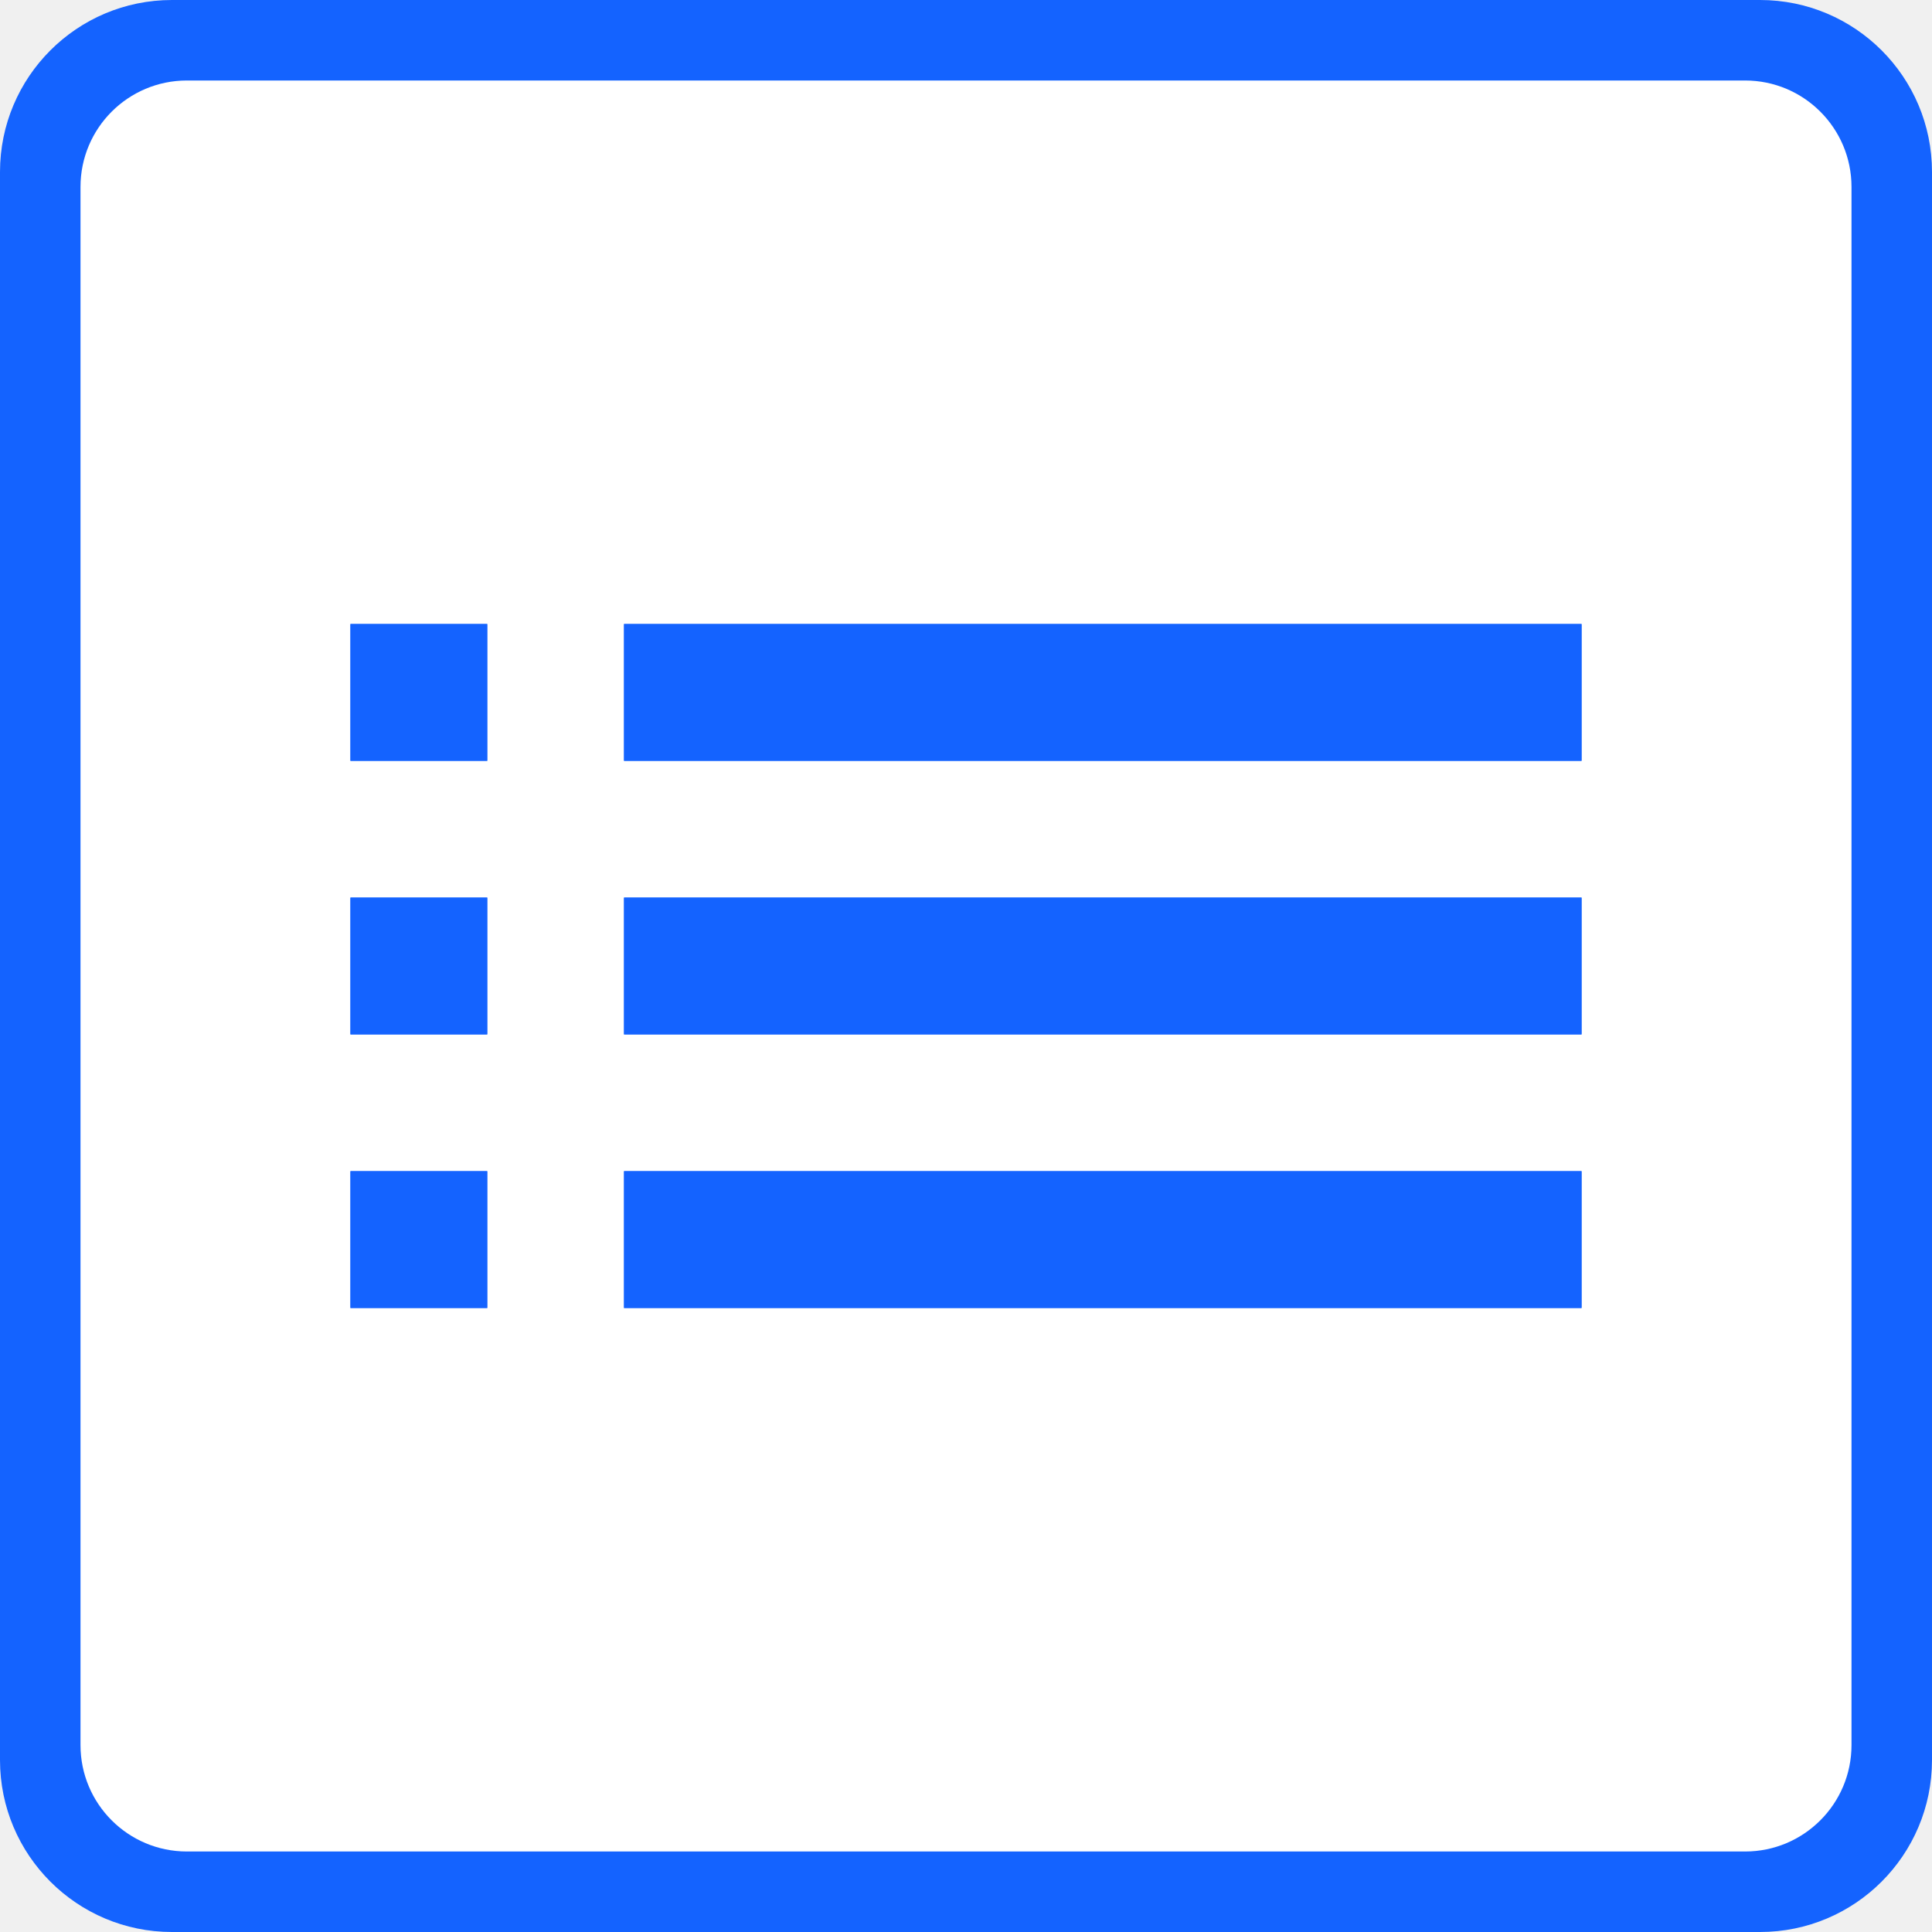
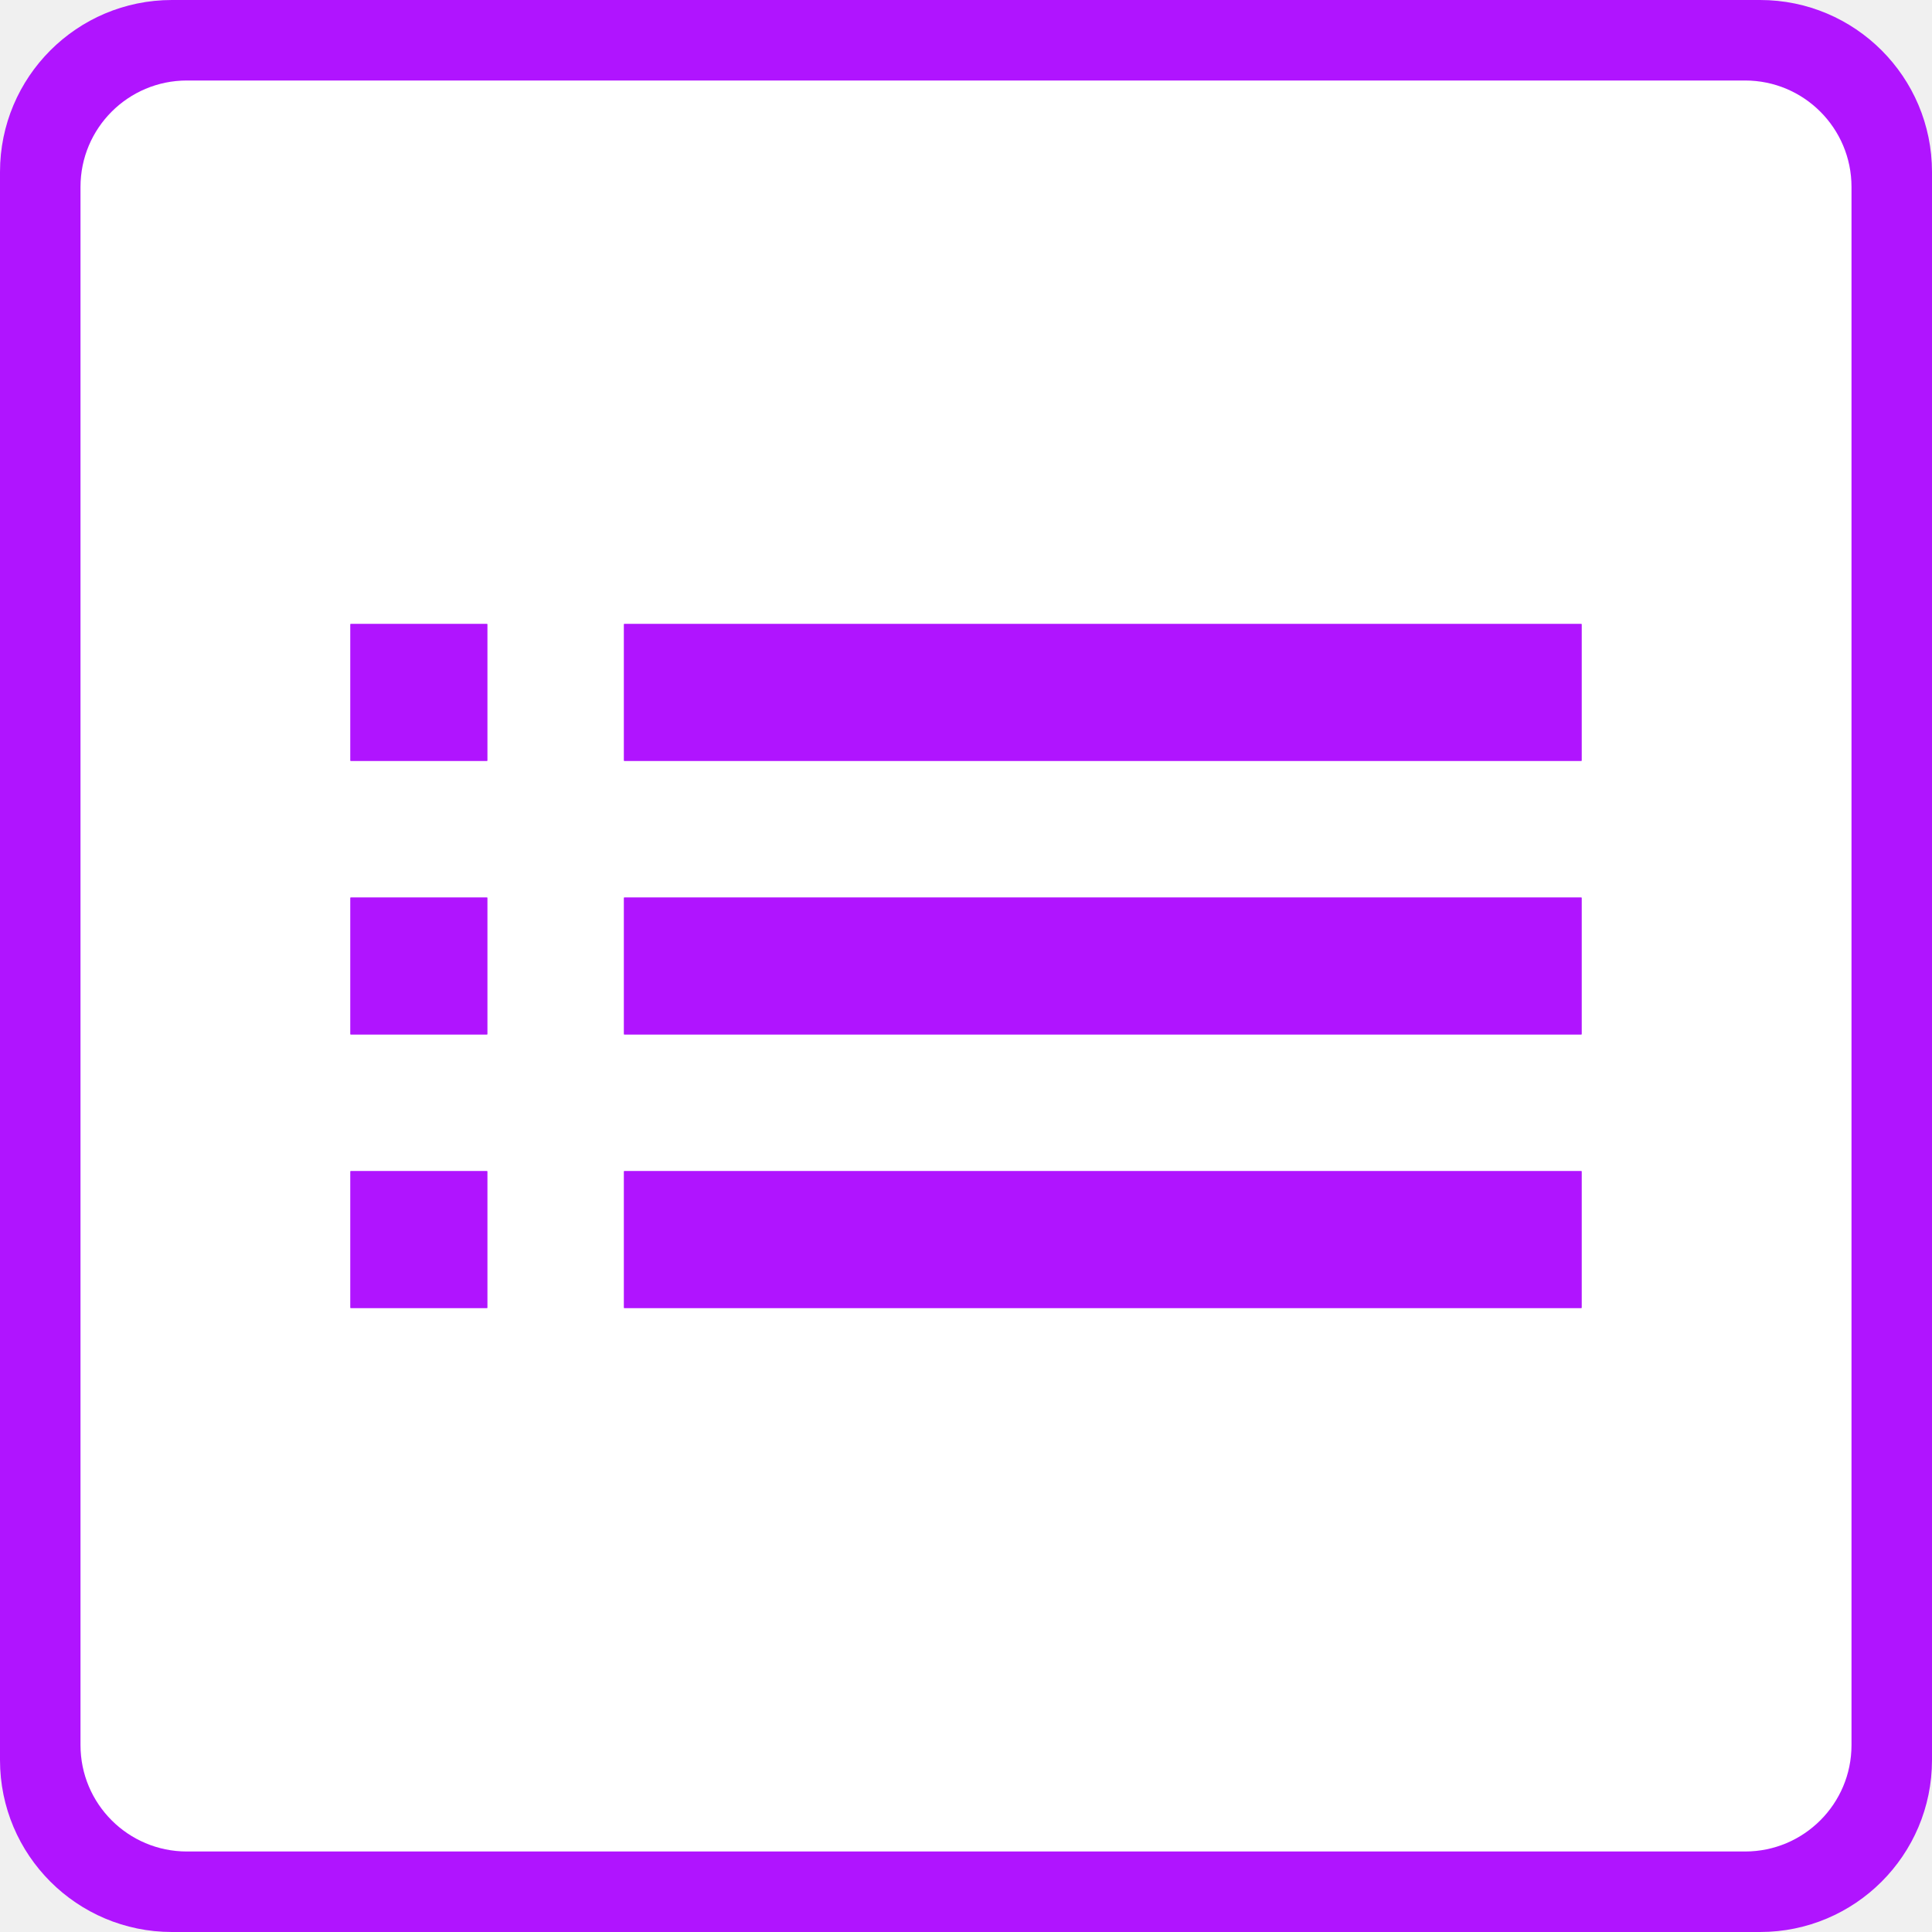
<svg xmlns="http://www.w3.org/2000/svg" version="1.1" id="Слой_1" x="0px" y="0px" viewBox="0 0 24 24" style="image-rendering:optimizeQuality;shape-rendering:geometricPrecision;text-rendering:geometricPrecision" xml:space="preserve" width="24" height="24">
  <defs id="defs39" />
  <style type="text/css" id="style2">
	.st0{fill:#00AEEF;}
	.st1{fill:#FFFFFF;}
</style>
  <style id="style2-67" type="text/css">
	.st0{fill:#00AEEF;}
	.st1{fill:#FFFFFF;}
</style>
  <style type="text/css" id="style2-6">
	.st0{fill:#3F58A7;}
	.st1{fill:#FFFFFF;}
</style>
  <style id="style21" type="text/css">
	.st0{fill:#00AEEF;}
	.st1{fill:#FFFFFF;}
</style>
  <style id="style60" type="text/css">
	.st0{fill:url(#SVGID_1_);}
	.st1{fill:#FFFFFF;}
</style>
  <style id="style818" type="text/css">
	.st0{fill:#21409A;}
	.st1{fill:#FFFFFF;}
</style>
-   <rect style="opacity:1;fill:#1463ff;fill-opacity:1;fill-rule:nonzero;stroke:none;stroke-width:7;stroke-linecap:round;stroke-linejoin:miter;stroke-miterlimit:4;stroke-dasharray:none;stroke-opacity:1;paint-order:stroke markers fill;image-rendering:optimizeQuality;shape-rendering:geometricPrecision;text-rendering:geometricPrecision" id="rect893" width="24" height="24" x="0" y="0" ry="2.136" rx="2.136" />
+   <rect style="opacity:1;fill:#b014ff;fill-opacity:1;fill-rule:nonzero;stroke:none;stroke-width:7;stroke-linecap:round;stroke-linejoin:miter;stroke-miterlimit:4;stroke-dasharray:none;stroke-opacity:1;paint-order:stroke markers fill;image-rendering:optimizeQuality;shape-rendering:geometricPrecision;text-rendering:geometricPrecision" id="rect893" width="24" height="24" x="0" y="0" ry="2.136" rx="2.136" />
  <rect rx="1.322" ry="1.322" y="1" x="1" height="22" width="22" id="rect895" style="opacity:1;fill:#ffffff;fill-opacity:1;fill-rule:nonzero;stroke:none;stroke-width:7;stroke-linecap:round;stroke-linejoin:miter;stroke-miterlimit:4;stroke-dasharray:none;stroke-opacity:1;paint-order:stroke markers fill;image-rendering:optimizeQuality;shape-rendering:geometricPrecision;text-rendering:geometricPrecision" />
  <g style="display:none" id="Rounded" display="none" transform="translate(-6.894915,-6.159333)">
    <g id="ui_x5F_spec_x5F_header_copy_5">
	</g>
    <path style="display:inline" display="inline" d="m 4,13 v 0 c 0.55,0 1,-0.45 1,-1 v 0 C 5,11.45 4.55,11 4,11 v 0 c -0.55,0 -1,0.45 -1,1 v 0 c 0,0.55 0.45,1 1,1 z m 0,4 v 0 c 0.55,0 1,-0.45 1,-1 v 0 C 5,15.45 4.55,15 4,15 v 0 c -0.55,0 -1,0.45 -1,1 v 0 c 0,0.55 0.45,1 1,1 z M 4,9 V 9 C 4.55,9 5,8.55 5,8 V 8 C 5,7.45 4.55,7 4,7 V 7 C 3.45,7 3,7.45 3,8 v 0 c 0,0.55 0.45,1 1,1 z m 4,4 h 12 c 0.55,0 1,-0.45 1,-1 v 0 c 0,-0.55 -0.45,-1 -1,-1 H 8 c -0.55,0 -1,0.45 -1,1 v 0 c 0,0.55 0.45,1 1,1 z m 0,4 h 12 c 0.55,0 1,-0.45 1,-1 v 0 c 0,-0.55 -0.45,-1 -1,-1 H 8 c -0.55,0 -1,0.45 -1,1 v 0 c 0,0.55 0.45,1 1,1 z M 7,8 v 0 c 0,0.55 0.45,1 1,1 h 12 c 0.55,0 1,-0.45 1,-1 V 8 C 21,7.45 20.55,7 20,7 H 8 C 7.45,7 7,7.45 7,8 Z" id="path839" />
    <path style="display:inline" display="inline" d="m 4,13 v 0 c 0.55,0 1,-0.45 1,-1 v 0 C 5,11.45 4.55,11 4,11 v 0 c -0.55,0 -1,0.45 -1,1 v 0 c 0,0.55 0.45,1 1,1 z m 0,4 v 0 c 0.55,0 1,-0.45 1,-1 v 0 C 5,15.45 4.55,15 4,15 v 0 c -0.55,0 -1,0.45 -1,1 v 0 c 0,0.55 0.45,1 1,1 z M 4,9 V 9 C 4.55,9 5,8.55 5,8 V 8 C 5,7.45 4.55,7 4,7 V 7 C 3.45,7 3,7.45 3,8 v 0 c 0,0.55 0.45,1 1,1 z m 4,4 h 12 c 0.55,0 1,-0.45 1,-1 v 0 c 0,-0.55 -0.45,-1 -1,-1 H 8 c -0.55,0 -1,0.45 -1,1 v 0 c 0,0.55 0.45,1 1,1 z m 0,4 h 12 c 0.55,0 1,-0.45 1,-1 v 0 c 0,-0.55 -0.45,-1 -1,-1 H 8 c -0.55,0 -1,0.45 -1,1 v 0 c 0,0.55 0.45,1 1,1 z M 7,8 v 0 c 0,0.55 0.45,1 1,1 h 12 c 0.55,0 1,-0.45 1,-1 V 8 C 21,7.45 20.55,7 20,7 H 8 C 7.45,7 7,7.45 7,8 Z" id="path841" />
  </g>
  <g style="display:none" id="Sharp" display="none" transform="translate(-6.894915,-6.159333)">
    <g id="ui_x5F_spec_x5F_header_copy_4">
	</g>
    <path style="display:inline" display="inline" d="M 3,13 H 5 V 11 H 3 Z m 0,4 H 5 V 15 H 3 Z M 3,9 H 5 V 7 H 3 Z m 4,4 H 21 V 11 H 7 Z m 0,4 H 21 V 15 H 7 Z M 7,7 V 9 H 21 V 7 Z" id="path845" />
    <path style="display:inline" display="inline" d="M 3,13 H 5 V 11 H 3 Z m 0,4 H 5 V 15 H 3 Z M 3,9 H 5 V 7 H 3 Z m 4,4 H 21 V 11 H 7 Z m 0,4 H 21 V 15 H 7 Z M 7,7 V 9 H 21 V 7 Z" id="path847" />
  </g>
  <g style="display:none" id="Duotone" display="none" transform="translate(-6.894915,-6.159333)">
    <g id="ui_x5F_spec_x5F_header_copy_2">
	</g>
    <path style="display:inline" display="inline" d="M 3,13 H 5 V 11 H 3 Z m 0,4 H 5 V 15 H 3 Z M 3,9 H 5 V 7 H 3 Z m 4,4 H 21 V 11 H 7 Z m 0,4 H 21 V 15 H 7 Z M 7,7 V 9 H 21 V 7 Z" id="path857" />
    <path style="display:inline" display="inline" d="M 3,13 H 5 V 11 H 3 Z m 0,4 H 5 V 15 H 3 Z M 3,9 H 5 V 7 H 3 Z m 4,4 H 21 V 11 H 7 Z m 0,4 H 21 V 15 H 7 Z M 7,7 V 9 H 21 V 7 Z" id="path859" />
  </g>
  <g style="display:none" id="Material" display="none" transform="translate(-6.894915,-6.159333)">
    <g id="ui_x5F_spec_x5F_header_copy">
	</g>
    <path style="display:inline" display="inline" d="M 3,13 H 5 V 11 H 3 Z m 0,4 H 5 V 15 H 3 Z M 3,9 H 5 V 7 H 3 Z m 4,4 H 21 V 11 H 7 Z m 0,4 H 21 V 15 H 7 Z M 7,7 V 9 H 21 V 7 Z" id="path863" />
  </g>
  <style id="style2-675" type="text/css">
	.st0{fill:#00AEEF;}
	.st1{fill:#FFFFFF;}
</style>
  <style type="text/css" id="style2-6-3">
	.st0{fill:#3F58A7;}
	.st1{fill:#FFFFFF;}
</style>
  <style id="style21-5" type="text/css">
	.st0{fill:#00AEEF;}
	.st1{fill:#FFFFFF;}
</style>
  <style id="style60-6" type="text/css">
	.st0{fill:url(#SVGID_1_);}
	.st1{fill:#FFFFFF;}
</style>
  <style id="style818-2" type="text/css">
	.st0{fill:#21409A;}
	.st1{fill:#FFFFFF;}
</style>
  <g style="display:none;image-rendering:optimizeQuality;shape-rendering:geometricPrecision;text-rendering:geometricPrecision" id="Rounded-9" display="none" transform="translate(-23.99661,-3.054671)">
    <g id="ui_x5F_spec_x5F_header_copy_5-1">
	</g>
    <path style="display:inline" display="inline" d="m 6.14,11.86 -2.78,2.79 c -0.19,0.2 -0.19,0.51 0,0.71 l 2.78,2.79 c 0.31,0.32 0.85,0.09 0.85,-0.35 V 16 H 13 c 0.55,0 1,-0.45 1,-1 v 0 c 0,-0.55 -0.45,-1 -1,-1 H 6.99 v -1.79 c 0,-0.45 -0.54,-0.67 -0.85,-0.35 z M 20.65,8.65 17.87,5.86 C 17.56,5.54 17.02,5.77 17.02,6.21 V 8 H 11 c -0.55,0 -1,0.45 -1,1 v 0 c 0,0.55 0.45,1 1,1 h 6.01 v 1.79 c 0,0.45 0.54,0.67 0.85,0.35 l 2.78,-2.79 c 0.2,-0.19 0.2,-0.51 0.01,-0.7 z" id="path829" />
  </g>
  <g style="display:none;image-rendering:optimizeQuality;shape-rendering:geometricPrecision;text-rendering:geometricPrecision" id="Sharp-2" display="none" transform="translate(-23.99661,-3.054671)">
    <g id="ui_x5F_spec_x5F_header_copy_4-7">
	</g>
    <path style="display:inline" display="inline" d="M 6.99,11 3,15 6.99,19 V 16 H 14 V 14 H 6.99 Z M 21,9 17.01,5 V 8 H 10 v 2 h 7.01 v 3 z" id="path833" />
  </g>
  <g style="display:none;image-rendering:optimizeQuality;shape-rendering:geometricPrecision;text-rendering:geometricPrecision" id="Duotone-3" display="none" transform="translate(-23.99661,-3.054671)">
    <g id="ui_x5F_spec_x5F_header_copy_2-6">
	</g>
    <g style="display:inline" display="inline" id="g843">
      <path d="M 6.99,11 3,15 6.99,19 V 16 H 14 V 14 H 6.99 Z M 21,9 17.01,5 V 8 H 10 v 2 h 7.01 v 3 z" id="path841-0" />
    </g>
  </g>
  <g style="display:none;image-rendering:optimizeQuality;shape-rendering:geometricPrecision;text-rendering:geometricPrecision" id="Material-6" display="none" transform="translate(-23.99661,-3.054671)">
    <g id="ui_x5F_spec_x5F_header_copy-2">
	</g>
    <path style="display:inline" display="inline" d="M 6.99,11 3,15 6.99,19 V 16 H 14 V 14 H 6.99 Z M 21,9 17.01,5 V 8 H 10 v 2 h 7.01 v 3 z" id="path847-6" />
  </g>
-   <g id="Outline-1" transform="matrix(0.8496111,0,0,0.8496111,1.804667,1.804667)" style="fill:#1463ff;fill-opacity:1;stroke-width:1.177;image-rendering:optimizeQuality;shape-rendering:geometricPrecision;text-rendering:geometricPrecision">
-     <g style="display:none;fill:#1463ff;fill-opacity:1;stroke-width:1.177" id="ui_x5F_spec_x5F_header-8" display="none" />
-     <path d="M 3,13 H 5 V 11 H 3 Z m 0,4 H 5 V 15 H 3 Z M 3,9 H 5 V 7 H 3 Z m 4,4 H 21 V 11 H 7 Z m 0,4 H 21 V 15 H 7 Z M 7,7 V 9 H 21 V 7 Z" id="path851-7" style="fill:#1463ff;fill-opacity:1;stroke-width:1.177" />
-     <path d="M 3,13 H 5 V 11 H 3 Z m 0,4 H 5 V 15 H 3 Z M 3,9 H 5 V 7 H 3 Z m 4,4 H 21 V 11 H 7 Z m 0,4 H 21 V 15 H 7 Z M 7,7 V 9 H 21 V 7 Z" id="path853-9" style="fill:#1463ff;fill-opacity:1;stroke-width:1.177" />
+   <g id="Outline-1" transform="matrix(0.8496111,0,0,0.8496111,1.804667,1.804667)" style="fill:#b014ff;fill-opacity:1;stroke-width:1.177;image-rendering:optimizeQuality;shape-rendering:geometricPrecision;text-rendering:geometricPrecision">
+     <g style="display:none;fill:#b014ff;fill-opacity:1;stroke-width:1.177" id="ui_x5F_spec_x5F_header-8" display="none" />
+     <path d="M 3,13 H 5 V 11 H 3 Z m 0,4 H 5 V 15 H 3 Z M 3,9 H 5 V 7 H 3 Z m 4,4 H 21 V 11 H 7 Z m 0,4 H 21 V 15 H 7 Z M 7,7 V 9 H 21 V 7 Z" id="path851-7" style="fill:#b014ff;fill-opacity:1;stroke-width:1.177" />
+     <path d="M 3,13 H 5 V 11 H 3 Z m 0,4 H 5 V 15 H 3 Z M 3,9 H 5 V 7 H 3 Z m 4,4 H 21 V 11 H 7 Z m 0,4 H 21 V 15 H 7 Z M 7,7 V 9 H 21 V 7 Z" id="path853-9" style="fill:#b014ff;fill-opacity:1;stroke-width:1.177" />
  </g>
</svg>
